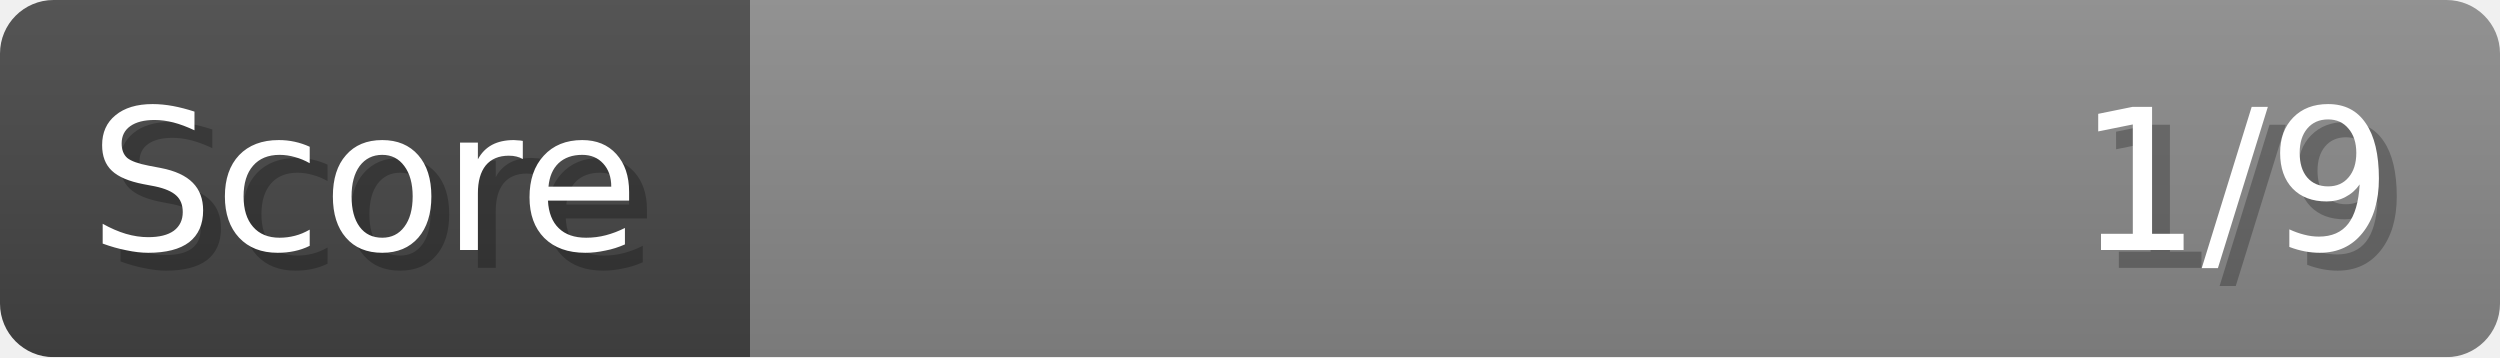
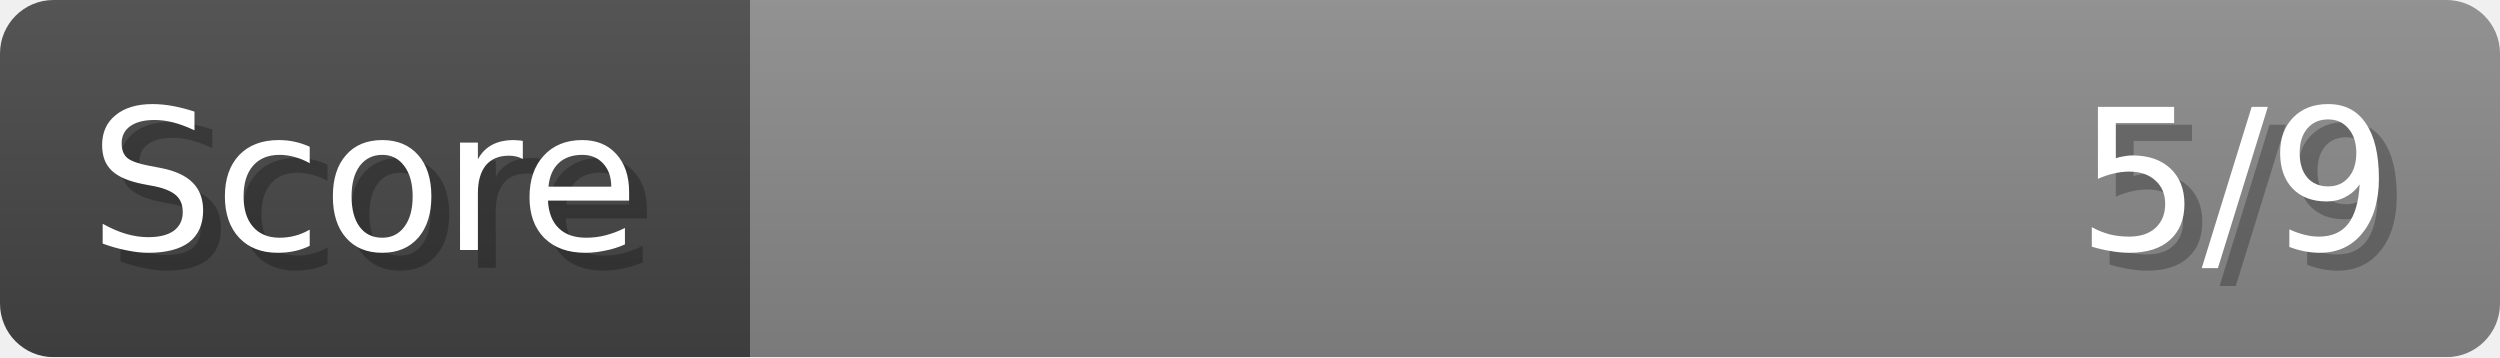
- <svg xmlns="http://www.w3.org/2000/svg" width="140px" height="20px" role="img" aria-label="Score: 1/9">
+ <svg xmlns="http://www.w3.org/2000/svg" width="140px" height="20px" role="img" aria-label="Score: 5/9">
  <linearGradient id="a" x2="0" y2="100%">
    <stop offset="0" stop-opacity=".1" stop-color="#EEE" />
    <stop offset="1" stop-opacity=".1" />
  </linearGradient>
  <mask id="m">
    <rect width="100%" height="100%" rx="3" fill="#FFF" />
  </mask>
  <g mask="url(#m)">
    <rect x="0" y="0" width="42" height="20" fill="#444" />
    <svg x="42" y="0" width="98" height="20">
      <rect width="100%" height="100%" fill="#888888" />
      <rect width="0%" height="100%" fill="#33CC11" transform="">
-         <animate attributeName="width" begin="0.5s" dur="600ms" from="0%" to="11%" repeatCount="1" fill="freeze" calcMode="spline" keyTimes="0; 1" keySplines="0.3, 0.61, 0.355, 1" />
+         <animate attributeName="width" begin="0.5s" dur="600ms" from="0%" to="55%" repeatCount="1" fill="freeze" calcMode="spline" keyTimes="0; 1" keySplines="0.3, 0.61, 0.355, 1" />
      </rect>
    </svg>
    <rect width="140" height="20" fill="url(#a)" />
  </g>
  <g aria-hidden="true" font-size="11" font-family="Verdana, DejaVu Sans, sans-serif" fill="#FFFFFF">
    <text x="6" y="15" fill="#000" opacity="0.25">Score</text>
    <text x="5" y="14">Score</text>
-     <text x="135" y="15" fill="#000" opacity="0.25" text-anchor="end">1/9</text>
-     <text x="134" y="14" text-anchor="end">1/9</text>
+     <text x="135" y="15" fill="#000" opacity="0.25" text-anchor="end">5/9</text>
+     <text x="134" y="14" text-anchor="end">5/9</text>
  </g>
</svg>
